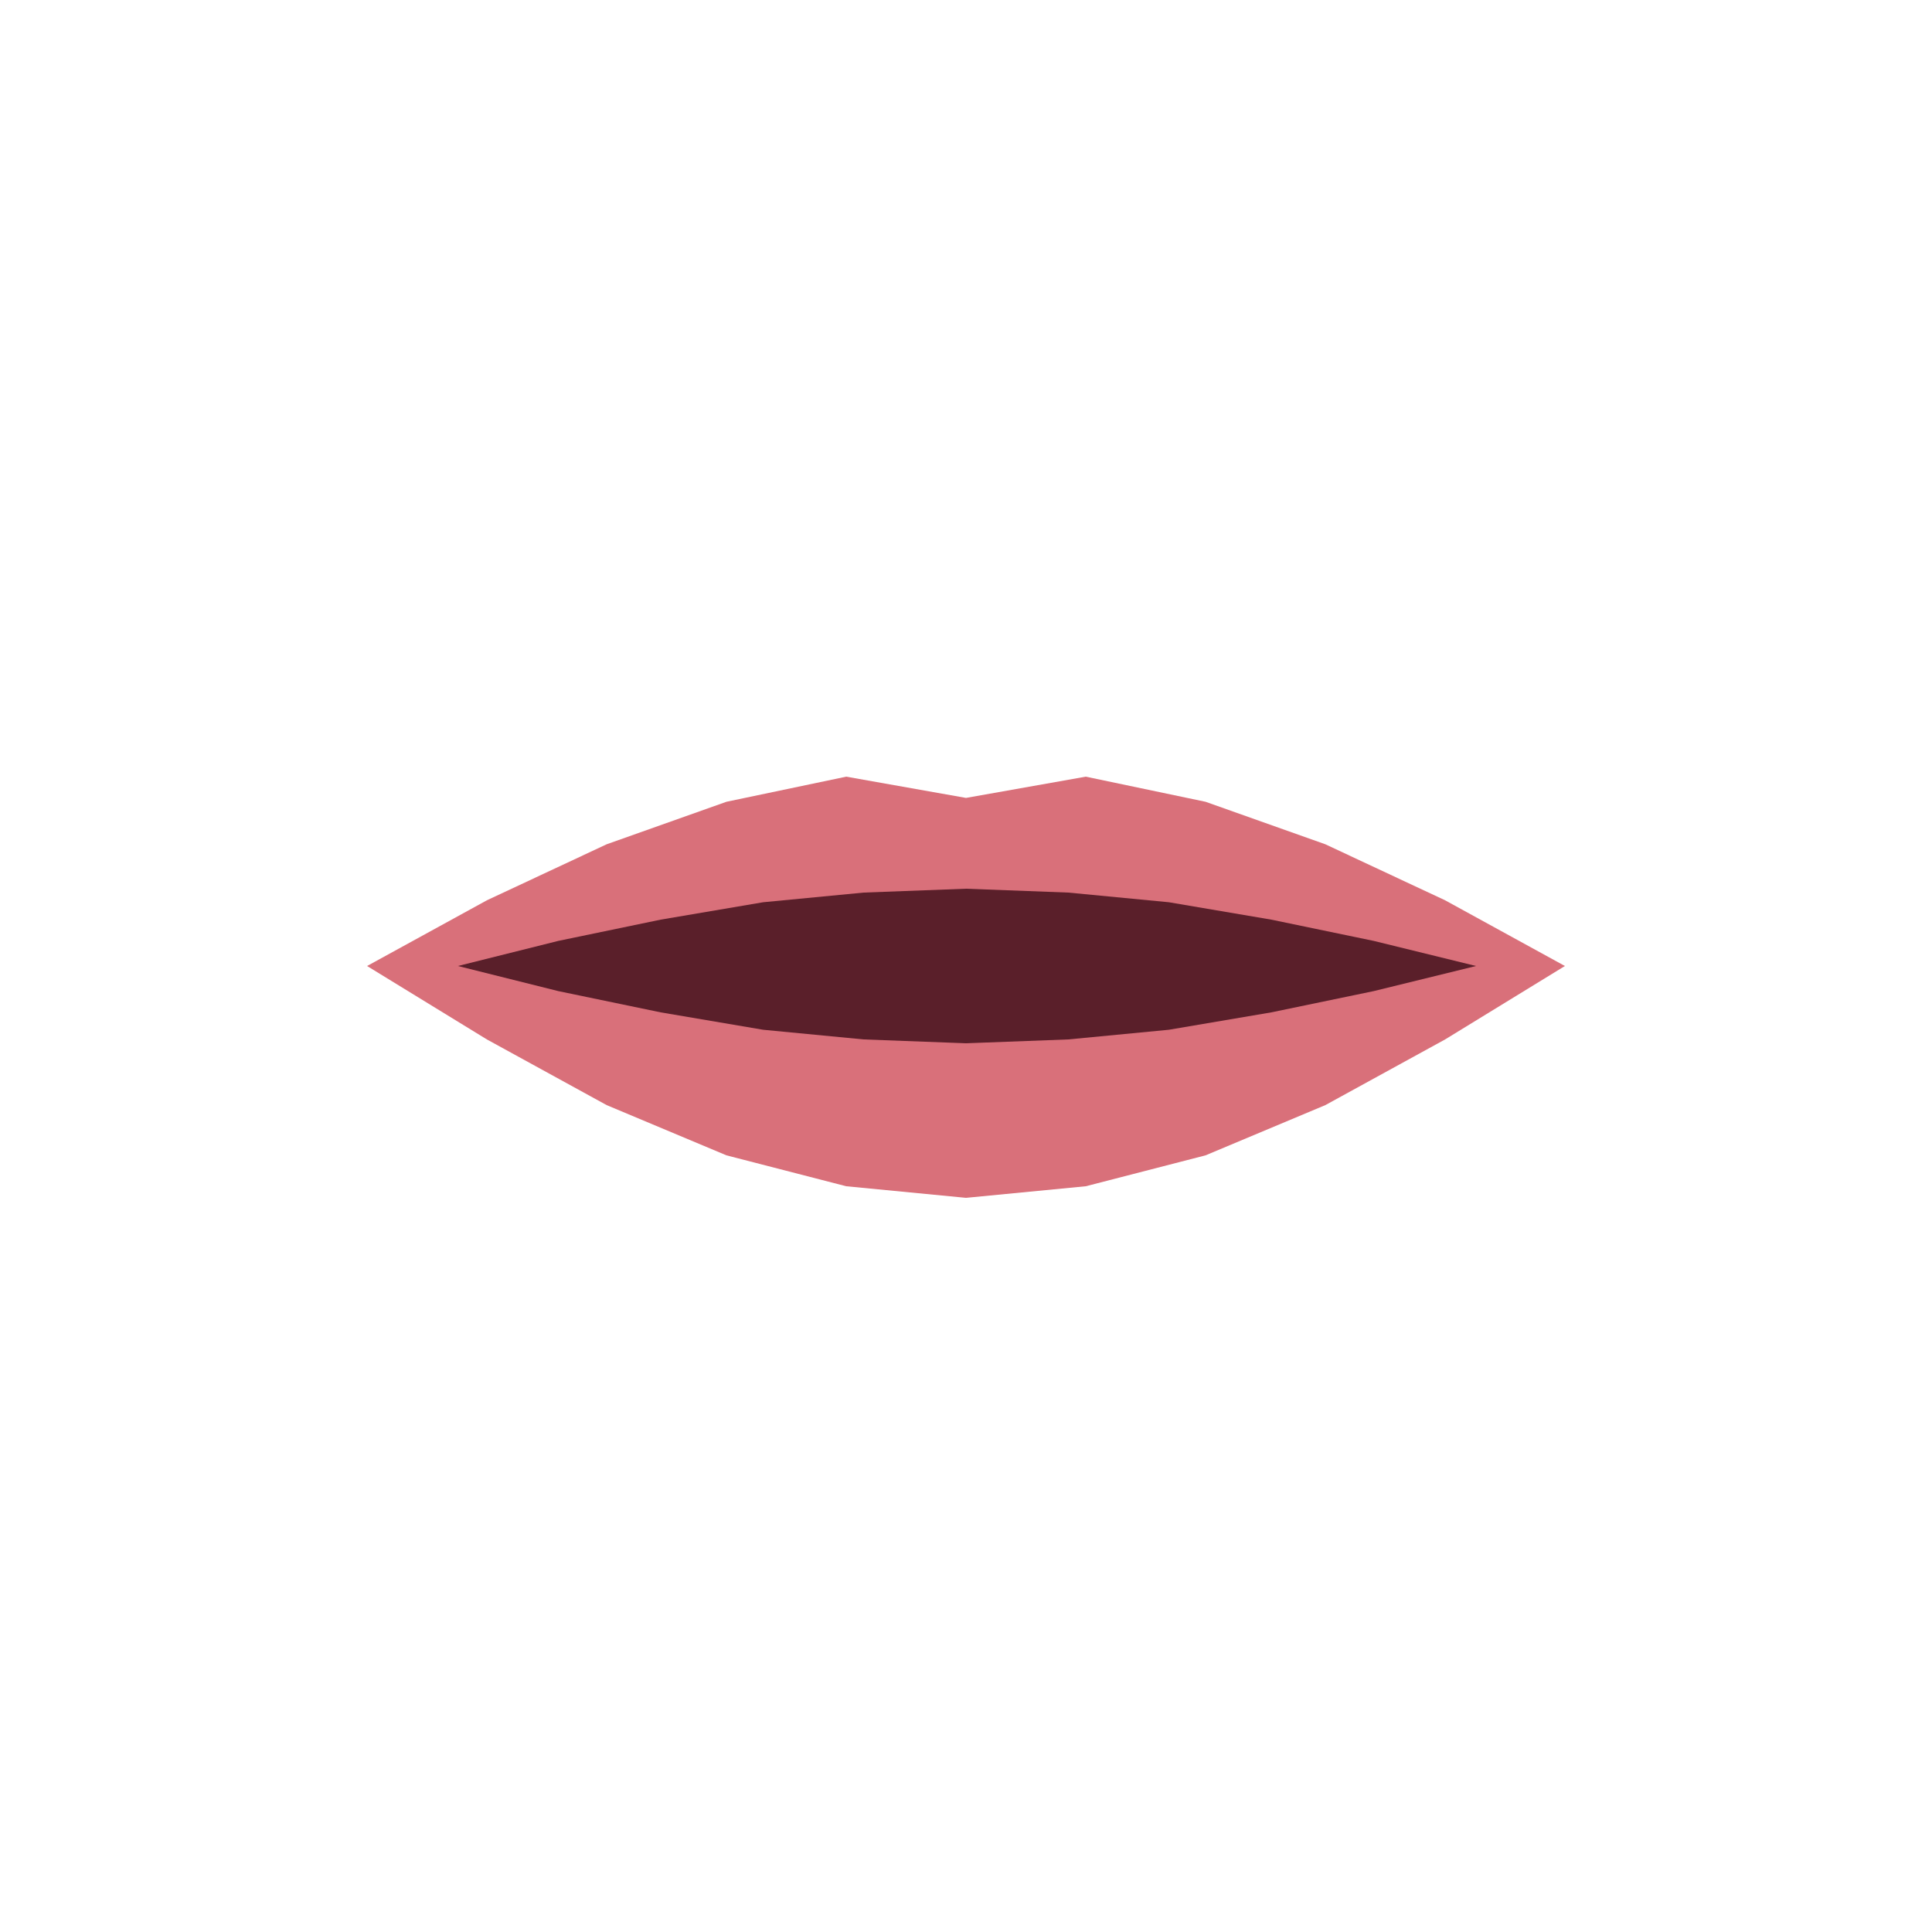
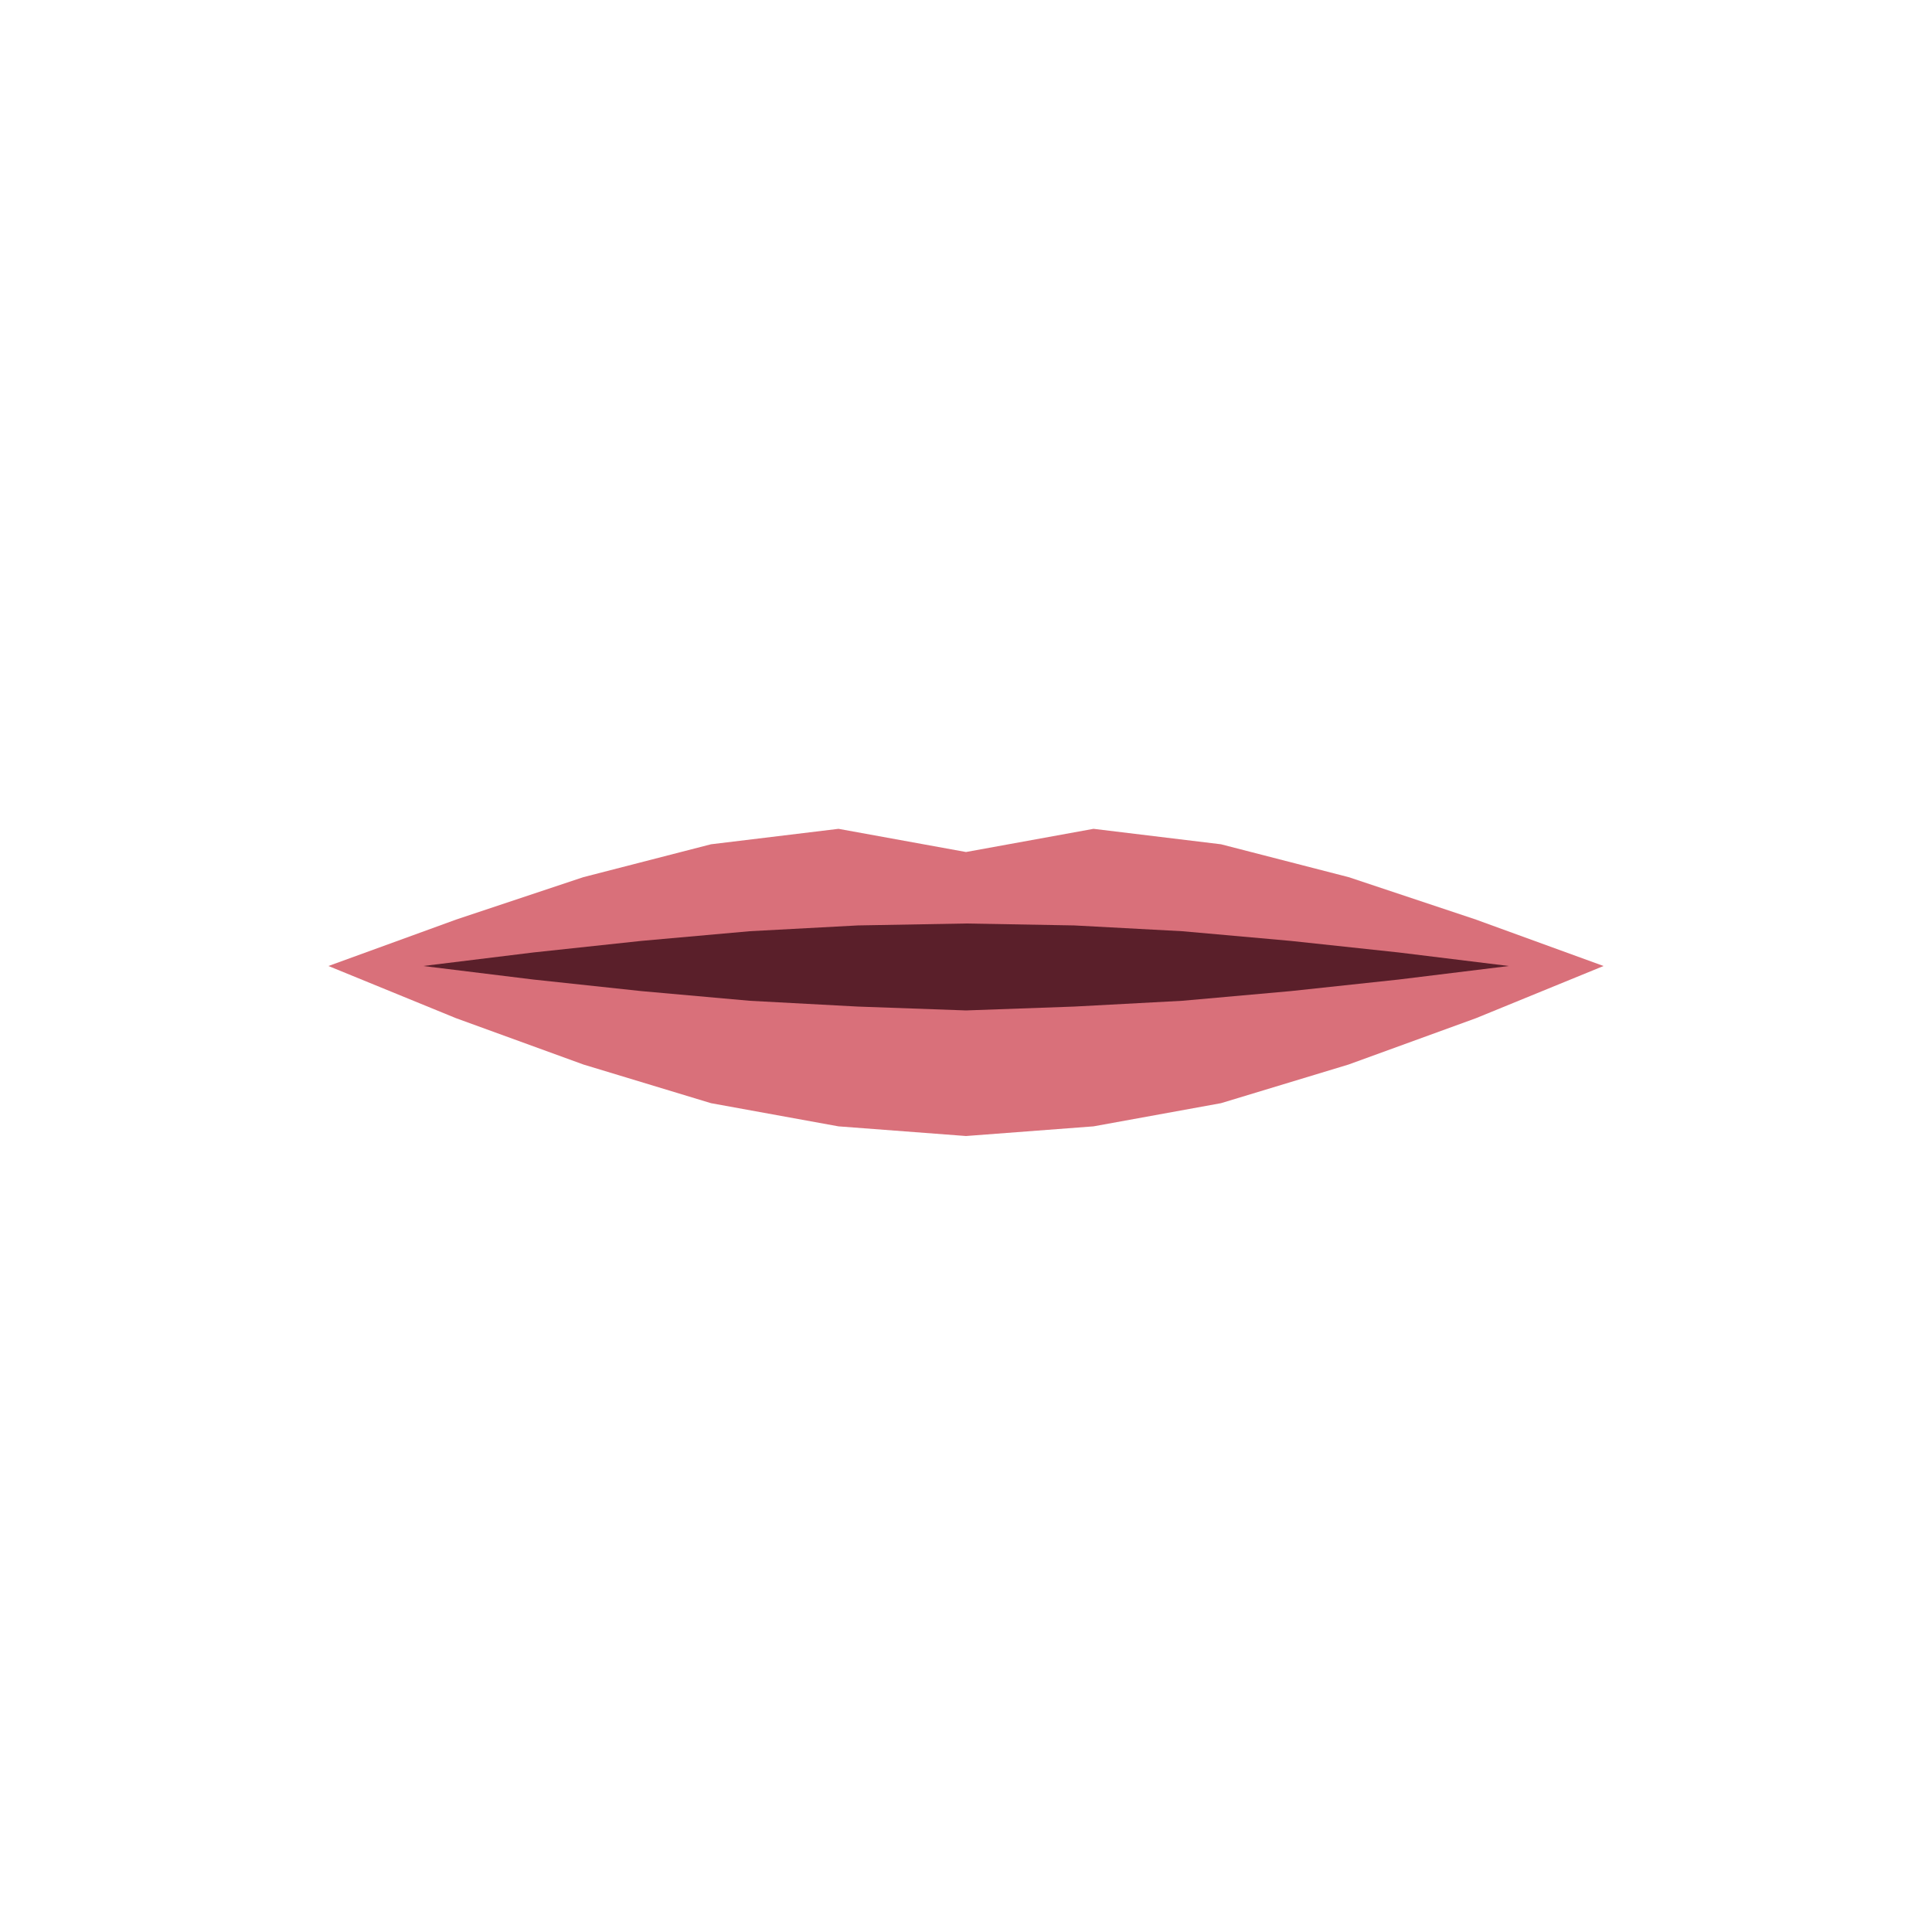
<svg xmlns="http://www.w3.org/2000/svg" viewBox="0 0 100 100" width="300" height="300">
-   <polygon points="19,50 25.2,46.6 31.4,43.7 37.6,41.5 43.8,40.2 50,41.3 56.2,40.2 62.4,41.5 68.6,43.7 74.8,46.6 81,50 74.8,53.8 68.6,57.2 62.4,59.8 56.2,61.4 50,62 43.8,61.4 37.6,59.8 31.4,57.2 25.2,53.8" fill="#d9707a" />
-   <polygon points="23.7,50 28.9,48.7 34.2,47.6 39.5,46.7 44.7,46.2 50,46 55.3,46.2 60.5,46.7 65.8,47.6 71.1,48.7 76.4,50 71.1,51.3 65.8,52.4 60.5,53.3 55.3,53.8 50,54 44.7,53.8 39.5,53.3 34.2,52.4 28.9,51.3" fill="#5a1f2a" />
+   <polygon points="17,50 23.6,47.6 30.2,45.4 36.8,43.7 43.4,42.9 50,44.1 56.6,42.9 63.2,43.7 69.8,45.4 76.4,47.6 83,50 76.4,52.7 69.8,55.1 63.2,57.1 56.6,58.3 50,58.8 43.4,58.3 36.8,57.1 30.2,55.1 23.6,52.7" fill="#d9707a" />
+   <polygon points="21.9,50 27.6,49.3 33.2,48.7 38.8,48.2 44.4,47.9 50,47.8 55.6,47.9 61.2,48.2 66.8,48.7 72.4,49.3 78.1,50 72.4,50.7 66.8,51.3 61.2,51.8 55.6,52.1 50,52.3 44.4,52.1 38.8,51.8 33.2,51.3 27.6,50.7" fill="#5a1f2a" />
</svg>
